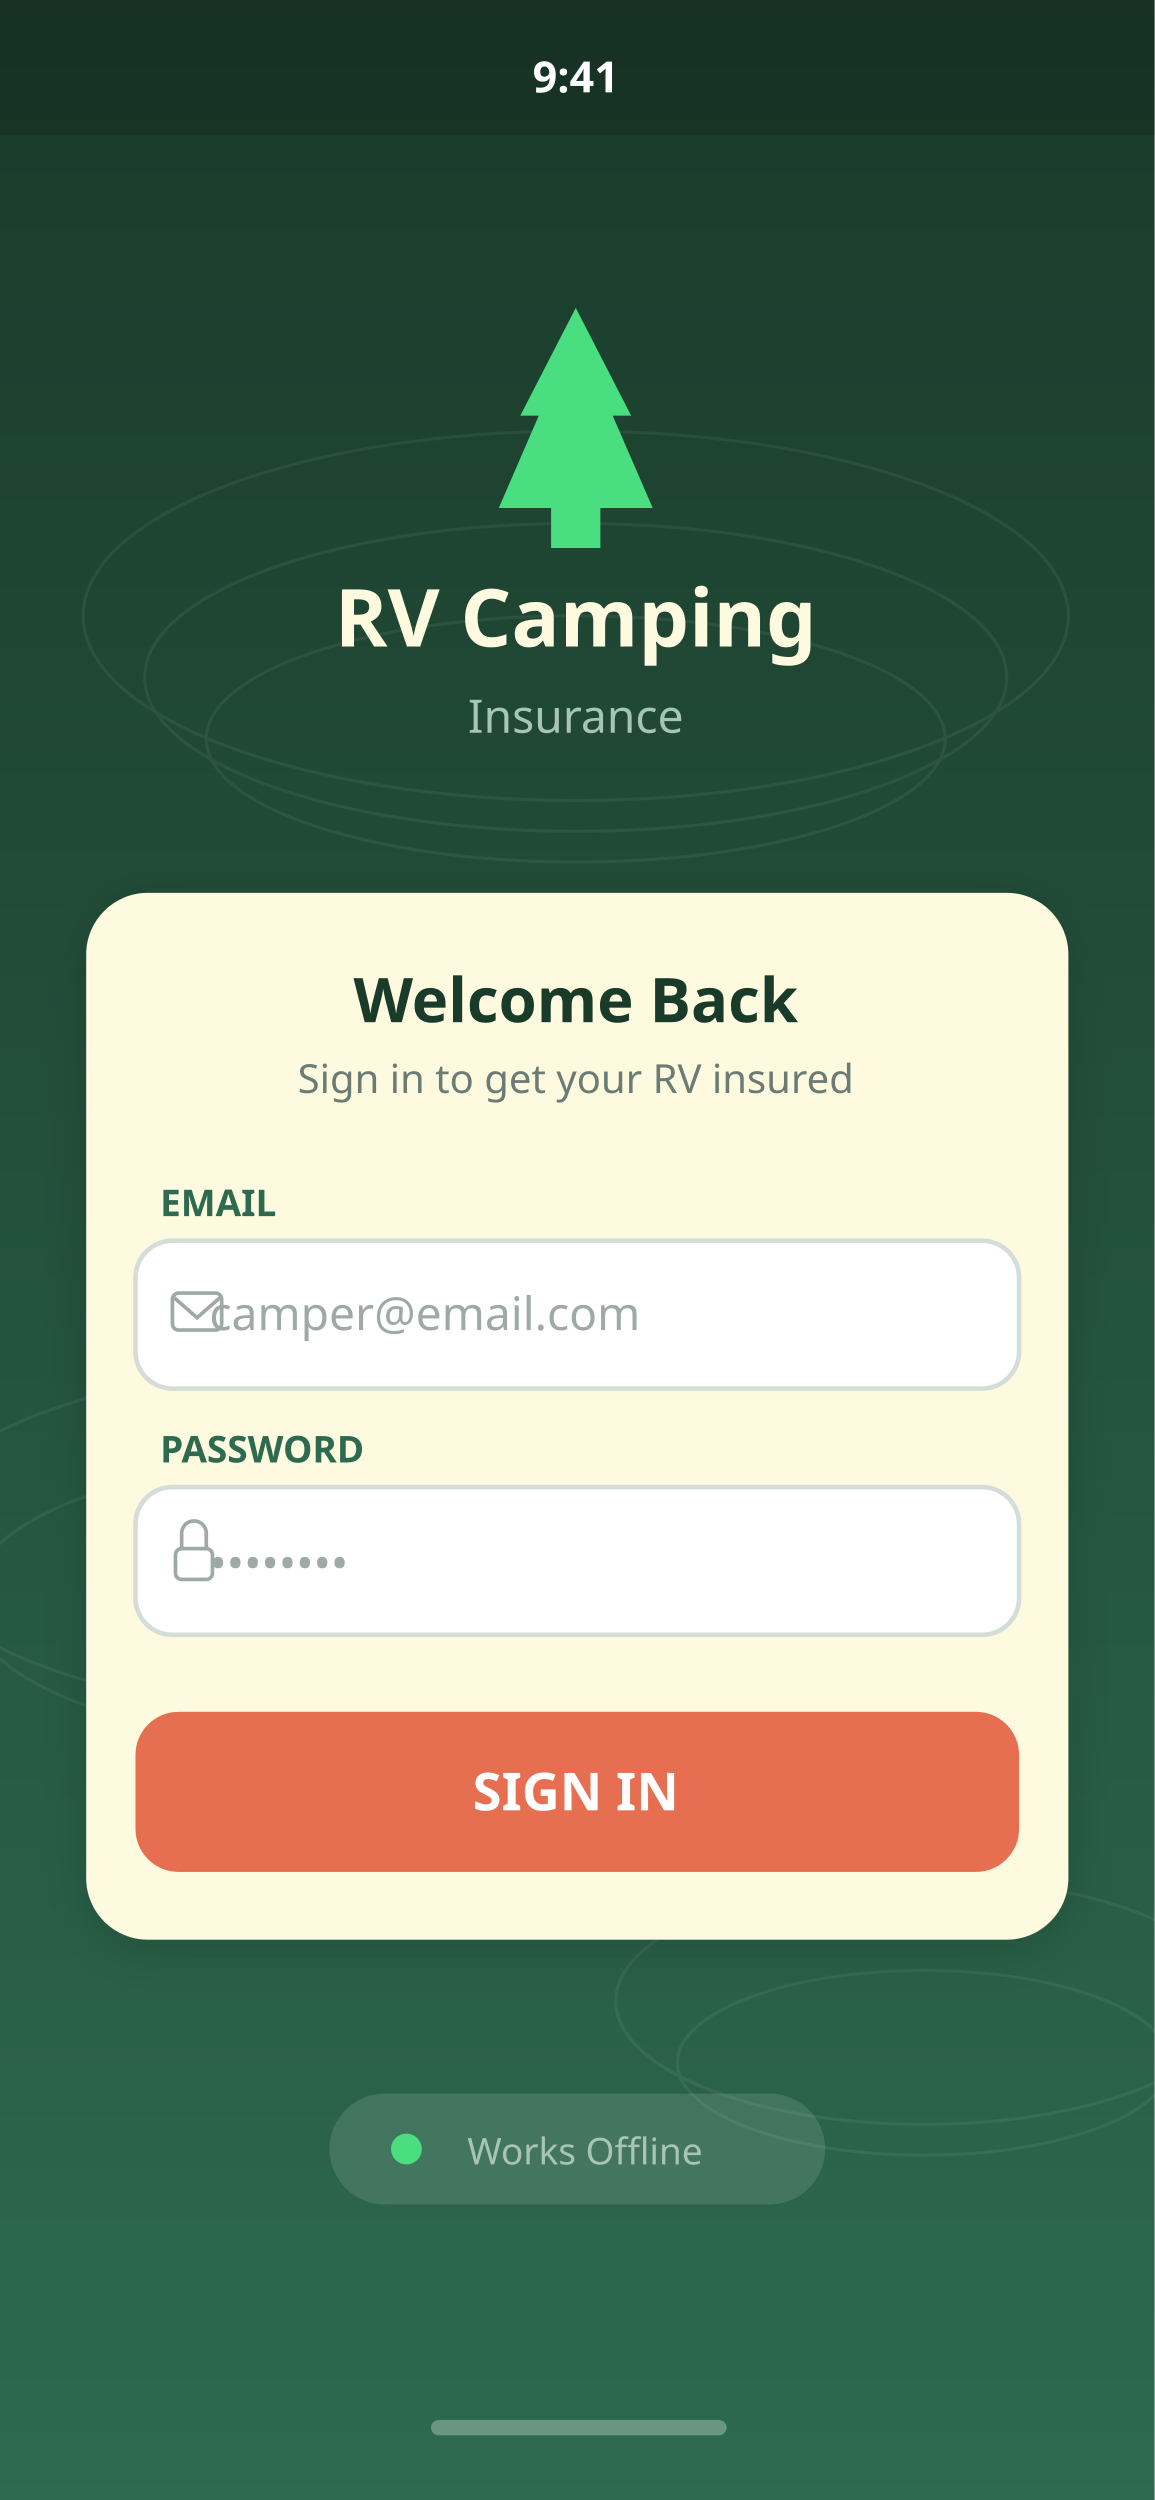
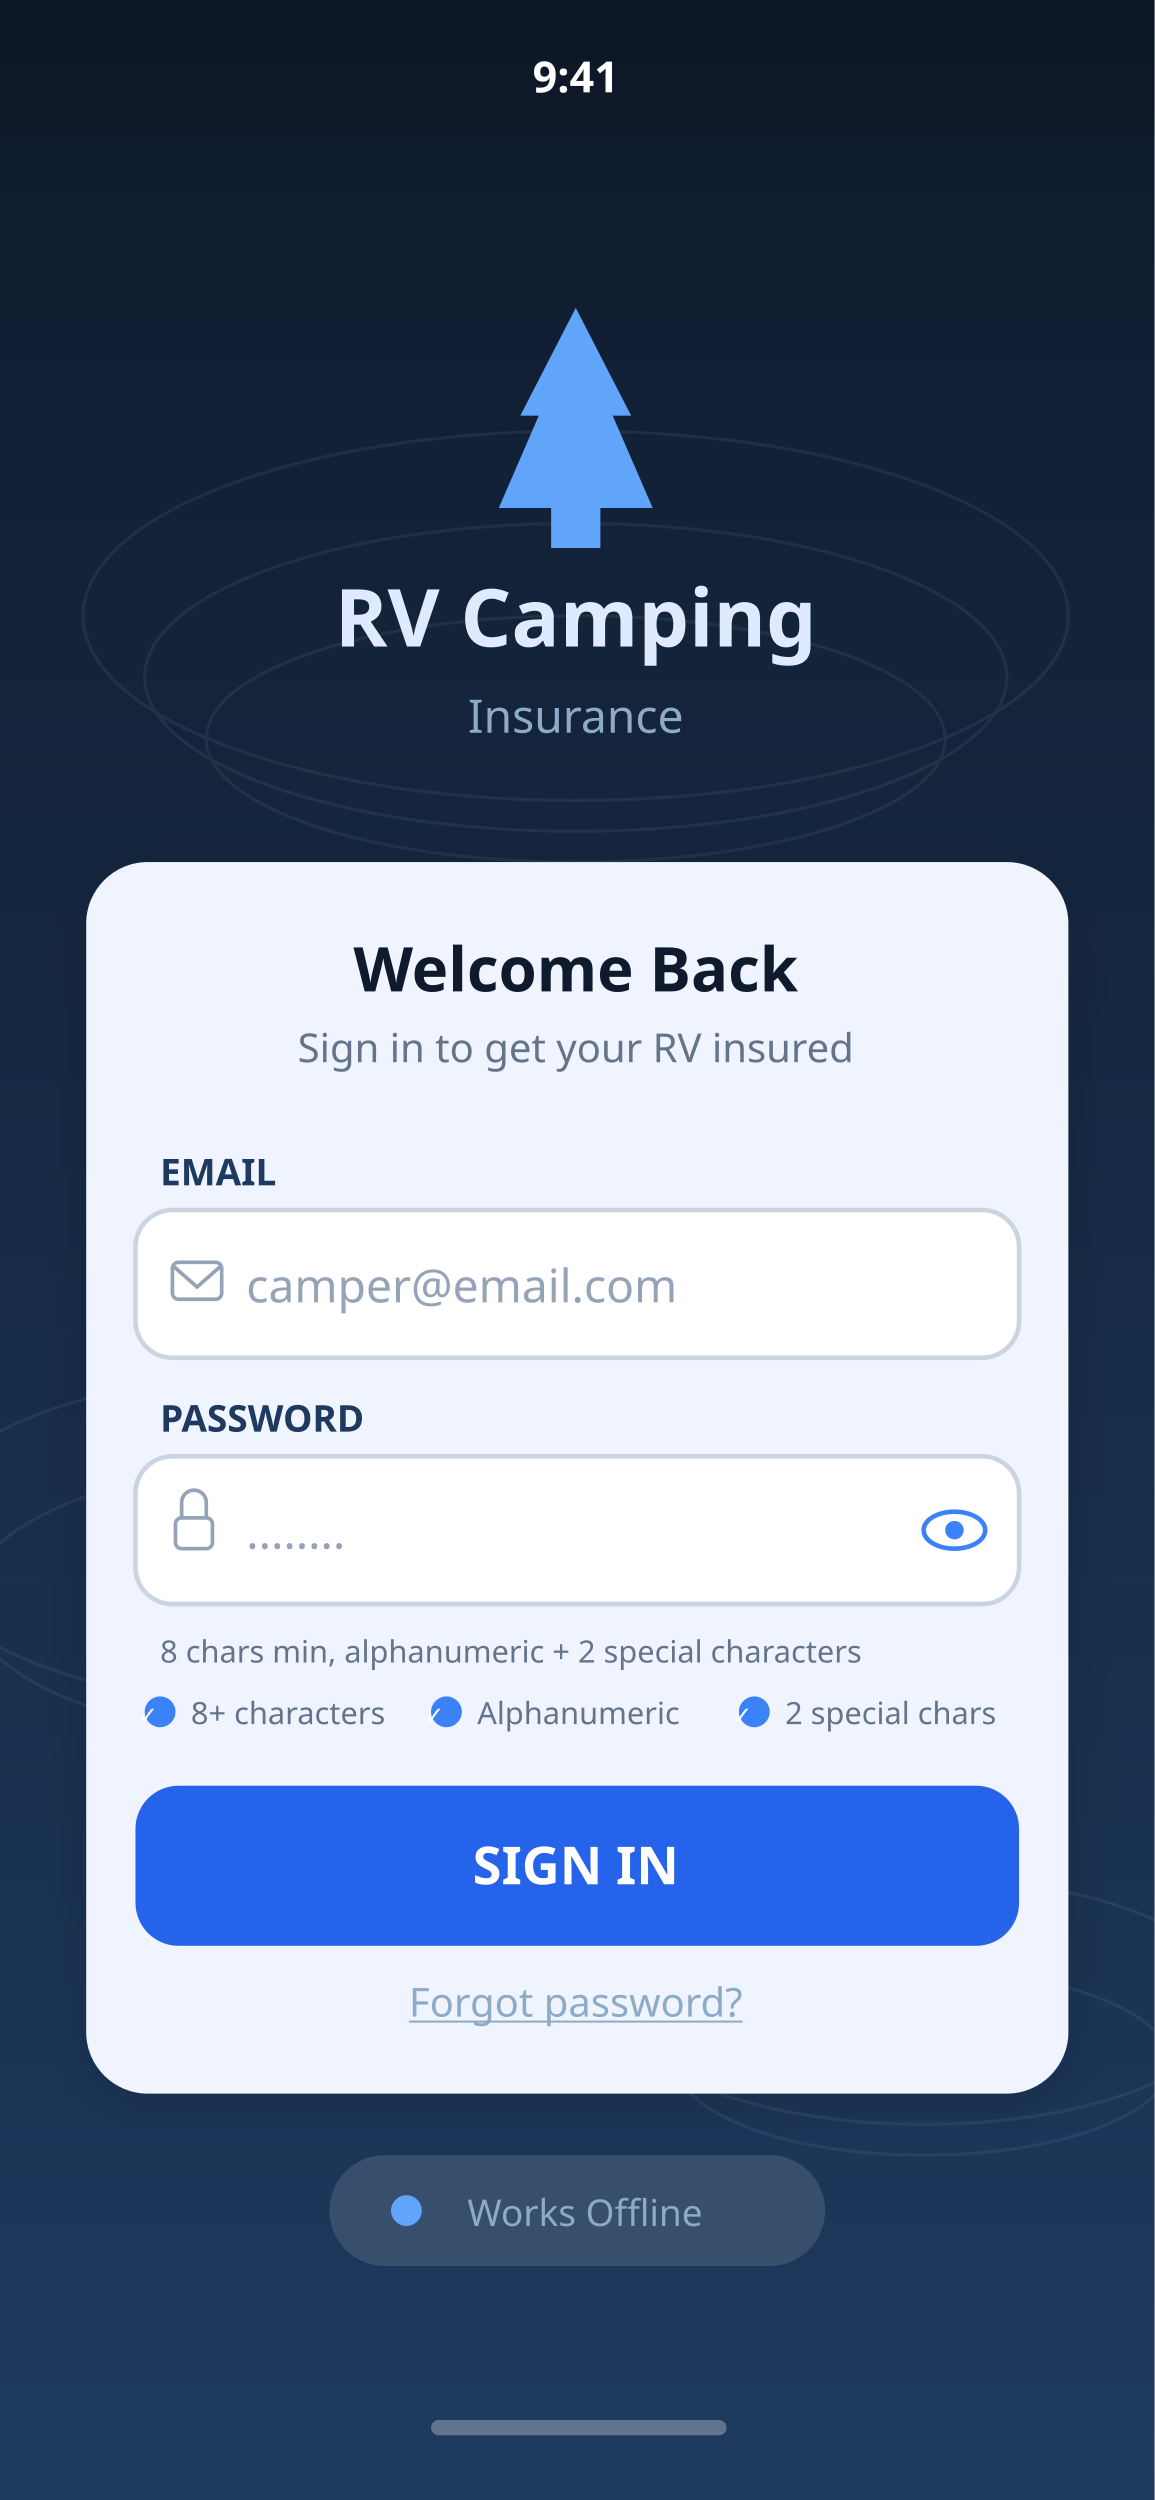
<svg xmlns="http://www.w3.org/2000/svg" viewBox="0 0 375 812" width="375" height="812">
  <defs>
    <linearGradient id="bgGrad" x1="0" y1="0" x2="0" y2="1">
-       <stop offset="0%" stop-color="#1a3a2a" />
-       <stop offset="100%" stop-color="#2d6a4f" />
+       <stop offset="0%" stop-color="#0f1b2d" />
+       <stop offset="100%" stop-color="#1e3a5f" />
    </linearGradient>
    <filter id="cardShadow" x="-5%" y="-5%" width="110%" height="110%">
      <feDropShadow dx="0" dy="4" stdDeviation="8" flood-color="#000" flood-opacity="0.15" />
    </filter>
  </defs>
  <rect width="375" height="812" fill="url(#bgGrad)" />
  <g opacity="0.06" stroke="#fff" stroke-width="1" fill="none">
    <ellipse cx="187" cy="200" rx="160" ry="60" />
    <ellipse cx="187" cy="220" rx="140" ry="50" />
    <ellipse cx="187" cy="240" rx="120" ry="40" />
    <ellipse cx="100" cy="500" rx="130" ry="55" />
    <ellipse cx="100" cy="520" rx="110" ry="45" />
    <ellipse cx="300" cy="650" rx="100" ry="40" />
    <ellipse cx="300" cy="670" rx="80" ry="30" />
  </g>
  <rect width="375" height="44" fill="rgba(0,0,0,0.15)" />
  <text x="187" y="30" text-anchor="middle" fill="#fff" font-family="system-ui, sans-serif" font-size="14" font-weight="600">9:41</text>
-   <g transform="translate(187, 140)" fill="#4ade80">
+   <g transform="translate(187, 140)" fill="#60a5fa">
    <polygon points="0,-40 -18,-5 -12,-5 -25,25 -8,25 -8,38 8,38 8,25 25,25 12,-5 18,-5" />
  </g>
-   <text x="187" y="210" text-anchor="middle" fill="#fefae0" font-family="system-ui, sans-serif" font-size="26" font-weight="700">RV Camping</text>
-   <text x="187" y="238" text-anchor="middle" fill="#a7c4b5" font-family="system-ui, sans-serif" font-size="15" font-weight="400">Insurance</text>
-   <rect x="28" y="290" width="319" height="340" rx="20" fill="#fefae0" filter="url(#cardShadow)" />
-   <text x="187" y="332" text-anchor="middle" fill="#1a3a2a" font-family="system-ui, sans-serif" font-size="20" font-weight="700">Welcome Back</text>
-   <text x="187" y="355" text-anchor="middle" fill="#6b7c74" font-family="system-ui, sans-serif" font-size="13">Sign in to get your RV insured</text>
-   <text x="52" y="395" fill="#2d6a4f" font-family="system-ui, sans-serif" font-size="12" font-weight="600">EMAIL</text>
-   <rect x="44" y="403" width="287" height="48" rx="12" fill="#fff" stroke="#d4ddd8" stroke-width="1.5" />
-   <text x="68" y="432" fill="#a0aaa5" font-family="system-ui, sans-serif" font-size="15">camper@email.com</text>
-   <rect x="56" y="420" width="16" height="12" rx="2" fill="none" stroke="#a0aaa5" stroke-width="1.2" />
-   <polyline points="56,421 64,428 72,421" fill="none" stroke="#a0aaa5" stroke-width="1.2" />
-   <text x="52" y="475" fill="#2d6a4f" font-family="system-ui, sans-serif" font-size="12" font-weight="600">PASSWORD</text>
-   <rect x="44" y="483" width="287" height="48" rx="12" fill="#fff" stroke="#d4ddd8" stroke-width="1.5" />
-   <text x="68" y="513" fill="#a0aaa5" font-family="system-ui, sans-serif" font-size="15">••••••••</text>
-   <rect x="57" y="503" width="12" height="10" rx="2" fill="none" stroke="#a0aaa5" stroke-width="1.2" />
-   <path d="M59,503 L59,498 A4,4 0 0,1 67,498 L67,503" fill="none" stroke="#a0aaa5" stroke-width="1.2" />
-   <rect x="44" y="556" width="287" height="52" rx="14" fill="#e76f51" />
-   <text x="187" y="588" text-anchor="middle" fill="#fff" font-family="system-ui, sans-serif" font-size="17" font-weight="700">SIGN IN</text>
-   <rect x="107" y="680" width="161" height="36" rx="18" fill="rgba(255,255,255,0.12)" />
-   <circle cx="132" cy="698" r="5" fill="#4ade80" />
-   <text x="190" y="703" text-anchor="middle" fill="#a7c4b5" font-family="system-ui, sans-serif" font-size="12">Works Offline</text>
+   <text x="187" y="210" text-anchor="middle" fill="#e0eaff" font-family="system-ui, sans-serif" font-size="26" font-weight="700">RV Camping</text>
+   <text x="187" y="238" text-anchor="middle" fill="#8babc7" font-family="system-ui, sans-serif" font-size="15" font-weight="400">Insurance</text>
+   <rect x="28" y="280" width="319" height="400" rx="20" fill="#f0f4ff" filter="url(#cardShadow)" />
+   <text x="187" y="322" text-anchor="middle" fill="#0f1b2d" font-family="system-ui, sans-serif" font-size="20" font-weight="700">Welcome Back</text>
+   <text x="187" y="345" text-anchor="middle" fill="#64748b" font-family="system-ui, sans-serif" font-size="13">Sign in to get your RV insured</text>
+   <text x="52" y="385" fill="#1e3a5f" font-family="system-ui, sans-serif" font-size="12" font-weight="600">EMAIL</text>
+   <rect x="44" y="393" width="287" height="48" rx="12" fill="#fff" stroke="#cbd5e1" stroke-width="1.5" />
+   <rect x="56" y="410" width="16" height="12" rx="2" fill="none" stroke="#94a3b8" stroke-width="1.2" />
+   <polyline points="56,411 64,418 72,411" fill="none" stroke="#94a3b8" stroke-width="1.2" />
+   <text x="80" y="423" fill="#94a3b8" font-family="system-ui, sans-serif" font-size="15">camper@email.com</text>
+   <text x="52" y="465" fill="#1e3a5f" font-family="system-ui, sans-serif" font-size="12" font-weight="600">PASSWORD</text>
+   <rect x="44" y="473" width="287" height="48" rx="12" fill="#fff" stroke="#cbd5e1" stroke-width="1.5" />
+   <rect x="57" y="493" width="12" height="10" rx="2" fill="none" stroke="#94a3b8" stroke-width="1.2" />
+   <path d="M59,493 L59,488 A4,4 0 0,1 67,488 L67,493" fill="none" stroke="#94a3b8" stroke-width="1.2" />
+   <text x="80" y="503" fill="#94a3b8" font-family="system-ui, sans-serif" font-size="15">........</text>
+   <g transform="translate(310, 497)">
+     <ellipse cx="0" cy="0" rx="10" ry="6" fill="none" stroke="#3b82f6" stroke-width="1.5" />
+     <circle cx="0" cy="0" r="3" fill="#3b82f6" />
+   </g>
+   <text x="52" y="540" fill="#64748b" font-family="system-ui, sans-serif" font-size="10">8 chars min, alphanumeric + 2 special characters</text>
+   <circle cx="52" cy="556" r="5" fill="#3b82f6" />
+   <text x="48" y="560" fill="#fff" font-family="system-ui, sans-serif" font-size="8" font-weight="700" text-anchor="middle">✓</text>
+   <text x="62" y="560" fill="#64748b" font-family="system-ui, sans-serif" font-size="10">8+ characters</text>
+   <circle cx="145" cy="556" r="5" fill="#3b82f6" />
+   <text x="141" y="560" fill="#fff" font-family="system-ui, sans-serif" font-size="8" font-weight="700" text-anchor="middle">✓</text>
+   <text x="155" y="560" fill="#64748b" font-family="system-ui, sans-serif" font-size="10">Alphanumeric</text>
+   <circle cx="245" cy="556" r="5" fill="#3b82f6" />
+   <text x="241" y="560" fill="#fff" font-family="system-ui, sans-serif" font-size="8" font-weight="700" text-anchor="middle">✓</text>
+   <text x="255" y="560" fill="#64748b" font-family="system-ui, sans-serif" font-size="10">2 special chars</text>
+   <rect x="44" y="580" width="287" height="52" rx="14" fill="#2563eb" />
+   <text x="187" y="612" text-anchor="middle" fill="#fff" font-family="system-ui, sans-serif" font-size="17" font-weight="700">SIGN IN</text>
+   <text x="187" y="655" text-anchor="middle" fill="#8babc7" font-family="system-ui, sans-serif" font-size="13" text-decoration="underline">Forgot password?</text>
+   <rect x="107" y="700" width="161" height="36" rx="18" fill="rgba(255,255,255,0.12)" />
+   <circle cx="132" cy="718" r="5" fill="#60a5fa" />
+   <text x="190" y="723" text-anchor="middle" fill="#8babc7" font-family="system-ui, sans-serif" font-size="12">Works Offline</text>
  <rect x="140" y="786" width="96" height="5" rx="2.5" fill="rgba(255,255,255,0.3)" />
</svg>
